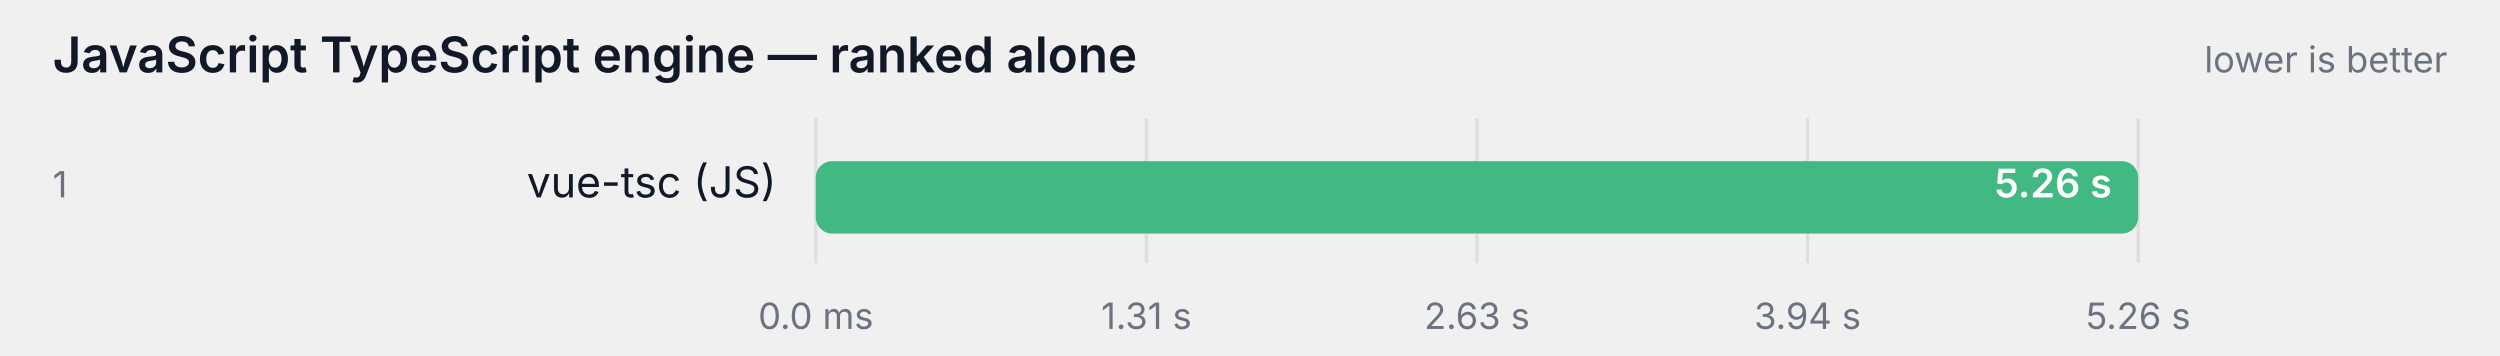
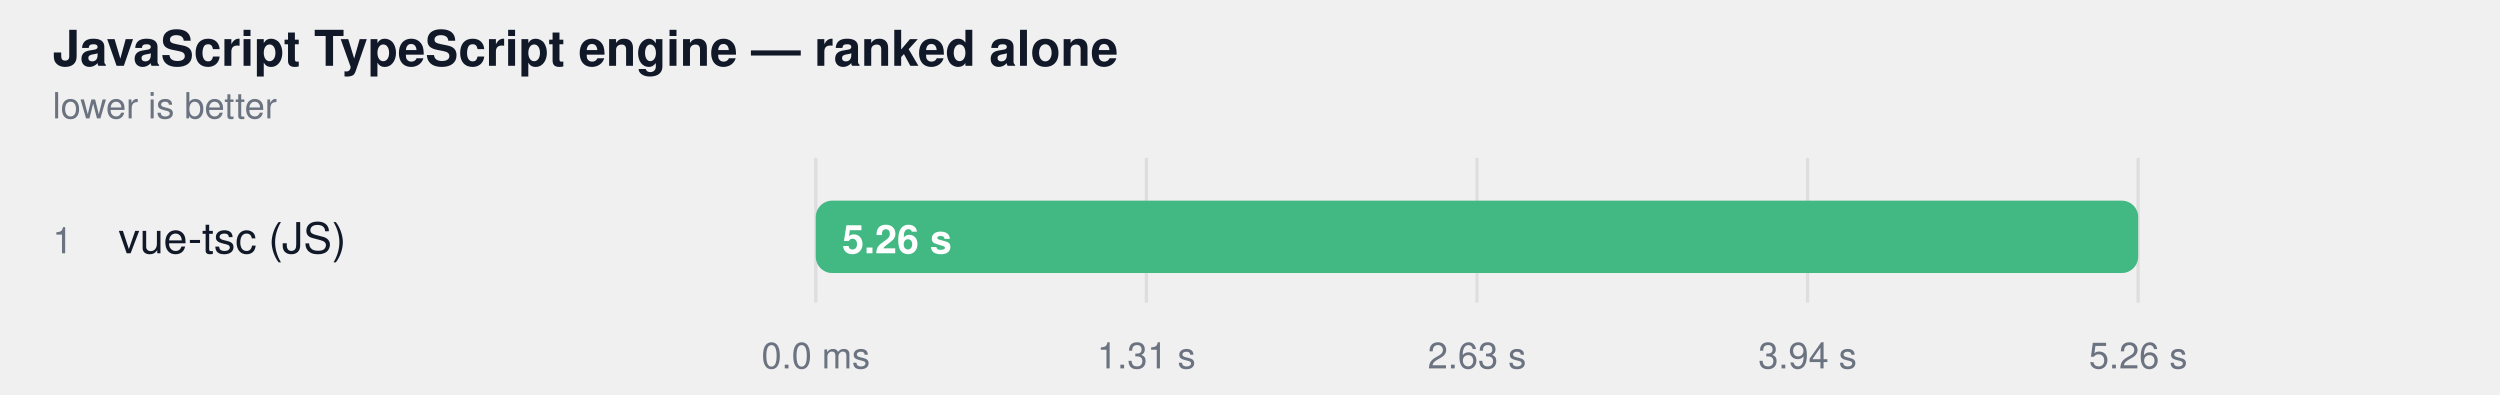
- <svg xmlns="http://www.w3.org/2000/svg" width="760" height="108" viewBox="0 0 760 108" role="img" aria-label="JavaScript TypeScript engine — ranked alone">
+ <svg xmlns="http://www.w3.org/2000/svg" width="760" height="120" viewBox="0 0 760 120" role="img" aria-label="JavaScript TypeScript engine — ranked alone">
  <style>
-     text { font-family: ui-sans-serif, system-ui, -apple-system, "Segoe UI", sans-serif; }
+     text { font-family: -apple-system, BlinkMacSystemFont, "Segoe UI", Helvetica, Arial, sans-serif; }
    .label { fill: #111827; }
-     .struck { text-decoration: line-through; opacity: 0.62; }
+     .struck { fill-opacity: 0.62; }
    .muted { fill: #6b7280; }
    .onbar { fill: #ffffff; }
    .track { fill: #111827; fill-opacity: 0.06; }
    .grid { stroke: #111827; stroke-opacity: 0.08; }
+     .strike { stroke: #111827; stroke-opacity: 0.45; }
    @media (prefers-color-scheme: dark) {
      .label { fill: #f9fafb; }
      .muted { fill: #9ca3af; }
      .track { fill: #f9fafb; fill-opacity: 0.08; }
      .grid { stroke: #f9fafb; stroke-opacity: 0.12; }
+       .strike { stroke: #f9fafb; }
    }
  </style>
-   <text class="label" x="16" y="22" font-size="15" font-weight="600">JavaScript TypeScript engine — ranked alone</text>
-   <text class="muted" x="744" y="22" text-anchor="end" font-size="11">lower is better</text>
-   <line class="grid" x1="248" y1="36" x2="248" y2="80" />
-   <text class="muted" x="248" y="100" text-anchor="middle" font-size="11">0.0 ms</text>
-   <line class="grid" x1="348.5" y1="36" x2="348.5" y2="80" />
-   <text class="muted" x="348.5" y="100" text-anchor="middle" font-size="11">1.31 s</text>
-   <line class="grid" x1="449" y1="36" x2="449" y2="80" />
-   <text class="muted" x="449" y="100" text-anchor="middle" font-size="11">2.63 s</text>
-   <line class="grid" x1="549.5" y1="36" x2="549.5" y2="80" />
-   <text class="muted" x="549.5" y="100" text-anchor="middle" font-size="11">3.94 s</text>
-   <line class="grid" x1="650" y1="36" x2="650" y2="80" />
-   <text class="muted" x="650" y="100" text-anchor="middle" font-size="11">5.26 s</text>
-   <text class="muted" x="16" y="60" font-size="11">1</text>
-   <text class="label" x="236" y="60" text-anchor="end" font-size="13">vue-tsc (JS)</text>
-   <rect class="track" x="248" y="49" width="402" height="22" rx="5" />
-   <rect x="248" y="49" width="402.0" height="22" rx="5" fill="#42b883" />
-   <text class="onbar" x="642" y="60" text-anchor="end" font-size="12" font-weight="600">5.26 s</text>
+   <text class="label" fill="#111827" x="16" y="20" font-size="15" font-weight="600">JavaScript TypeScript engine — ranked alone</text>
+   <text class="muted" fill="#6b7280" x="16" y="36" font-size="11">lower is better</text>
+   <line class="grid" x1="248" y1="48" x2="248" y2="92" />
+   <text class="muted" fill="#6b7280" x="248" y="112" text-anchor="middle" font-size="11">0.0 ms</text>
+   <line class="grid" x1="348.5" y1="48" x2="348.5" y2="92" />
+   <text class="muted" fill="#6b7280" x="348.5" y="112" text-anchor="middle" font-size="11">1.31 s</text>
+   <line class="grid" x1="449" y1="48" x2="449" y2="92" />
+   <text class="muted" fill="#6b7280" x="449" y="112" text-anchor="middle" font-size="11">2.63 s</text>
+   <line class="grid" x1="549.5" y1="48" x2="549.5" y2="92" />
+   <text class="muted" fill="#6b7280" x="549.5" y="112" text-anchor="middle" font-size="11">3.94 s</text>
+   <line class="grid" x1="650" y1="48" x2="650" y2="92" />
+   <text class="muted" fill="#6b7280" x="650" y="112" text-anchor="middle" font-size="11">5.26 s</text>
+   <text class="muted" fill="#6b7280" x="16" y="77" font-size="11">1</text>
+   <text class="label" fill="#111827" x="36" y="77" font-size="13">vue-tsc (JS)</text>
+   <rect class="track" x="248" y="61" width="402" height="22" rx="5" />
+   <rect x="248" y="61" width="402.0" height="22" rx="5" fill="#42b883" />
+   <text class="onbar" fill="#ffffff" x="256" y="77" font-size="12" font-weight="600">5.26 s</text>
</svg>
